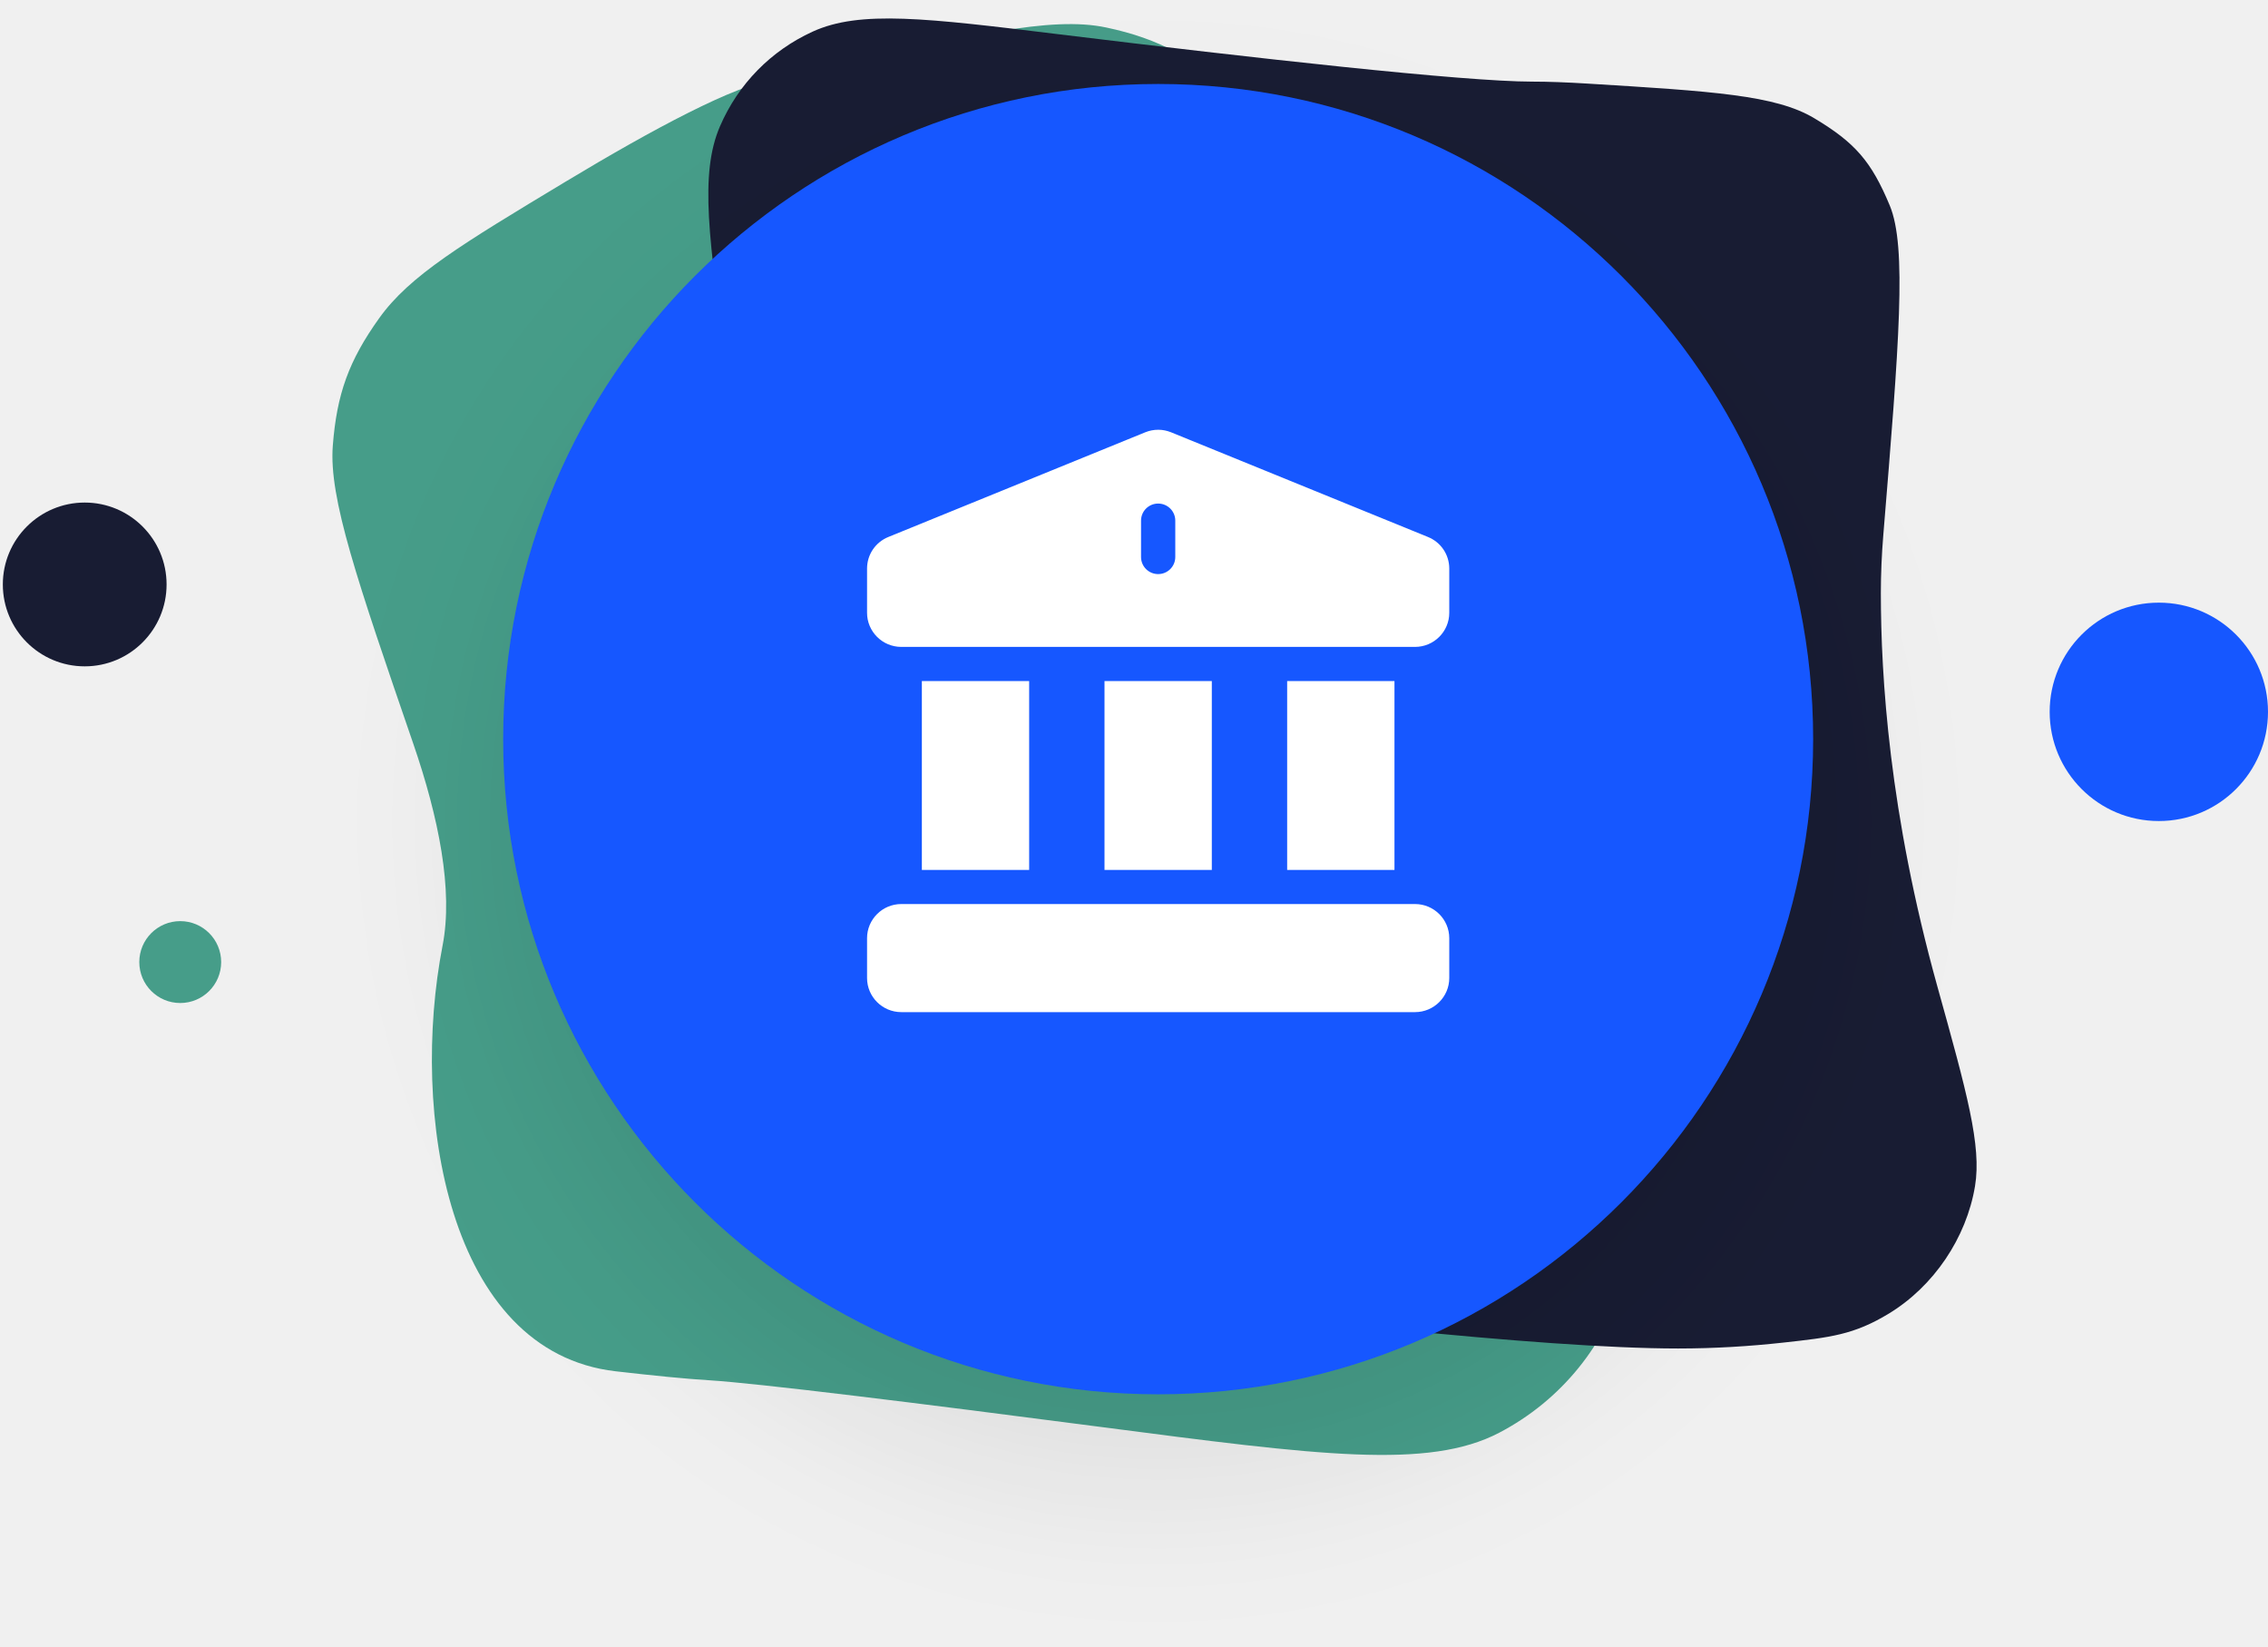
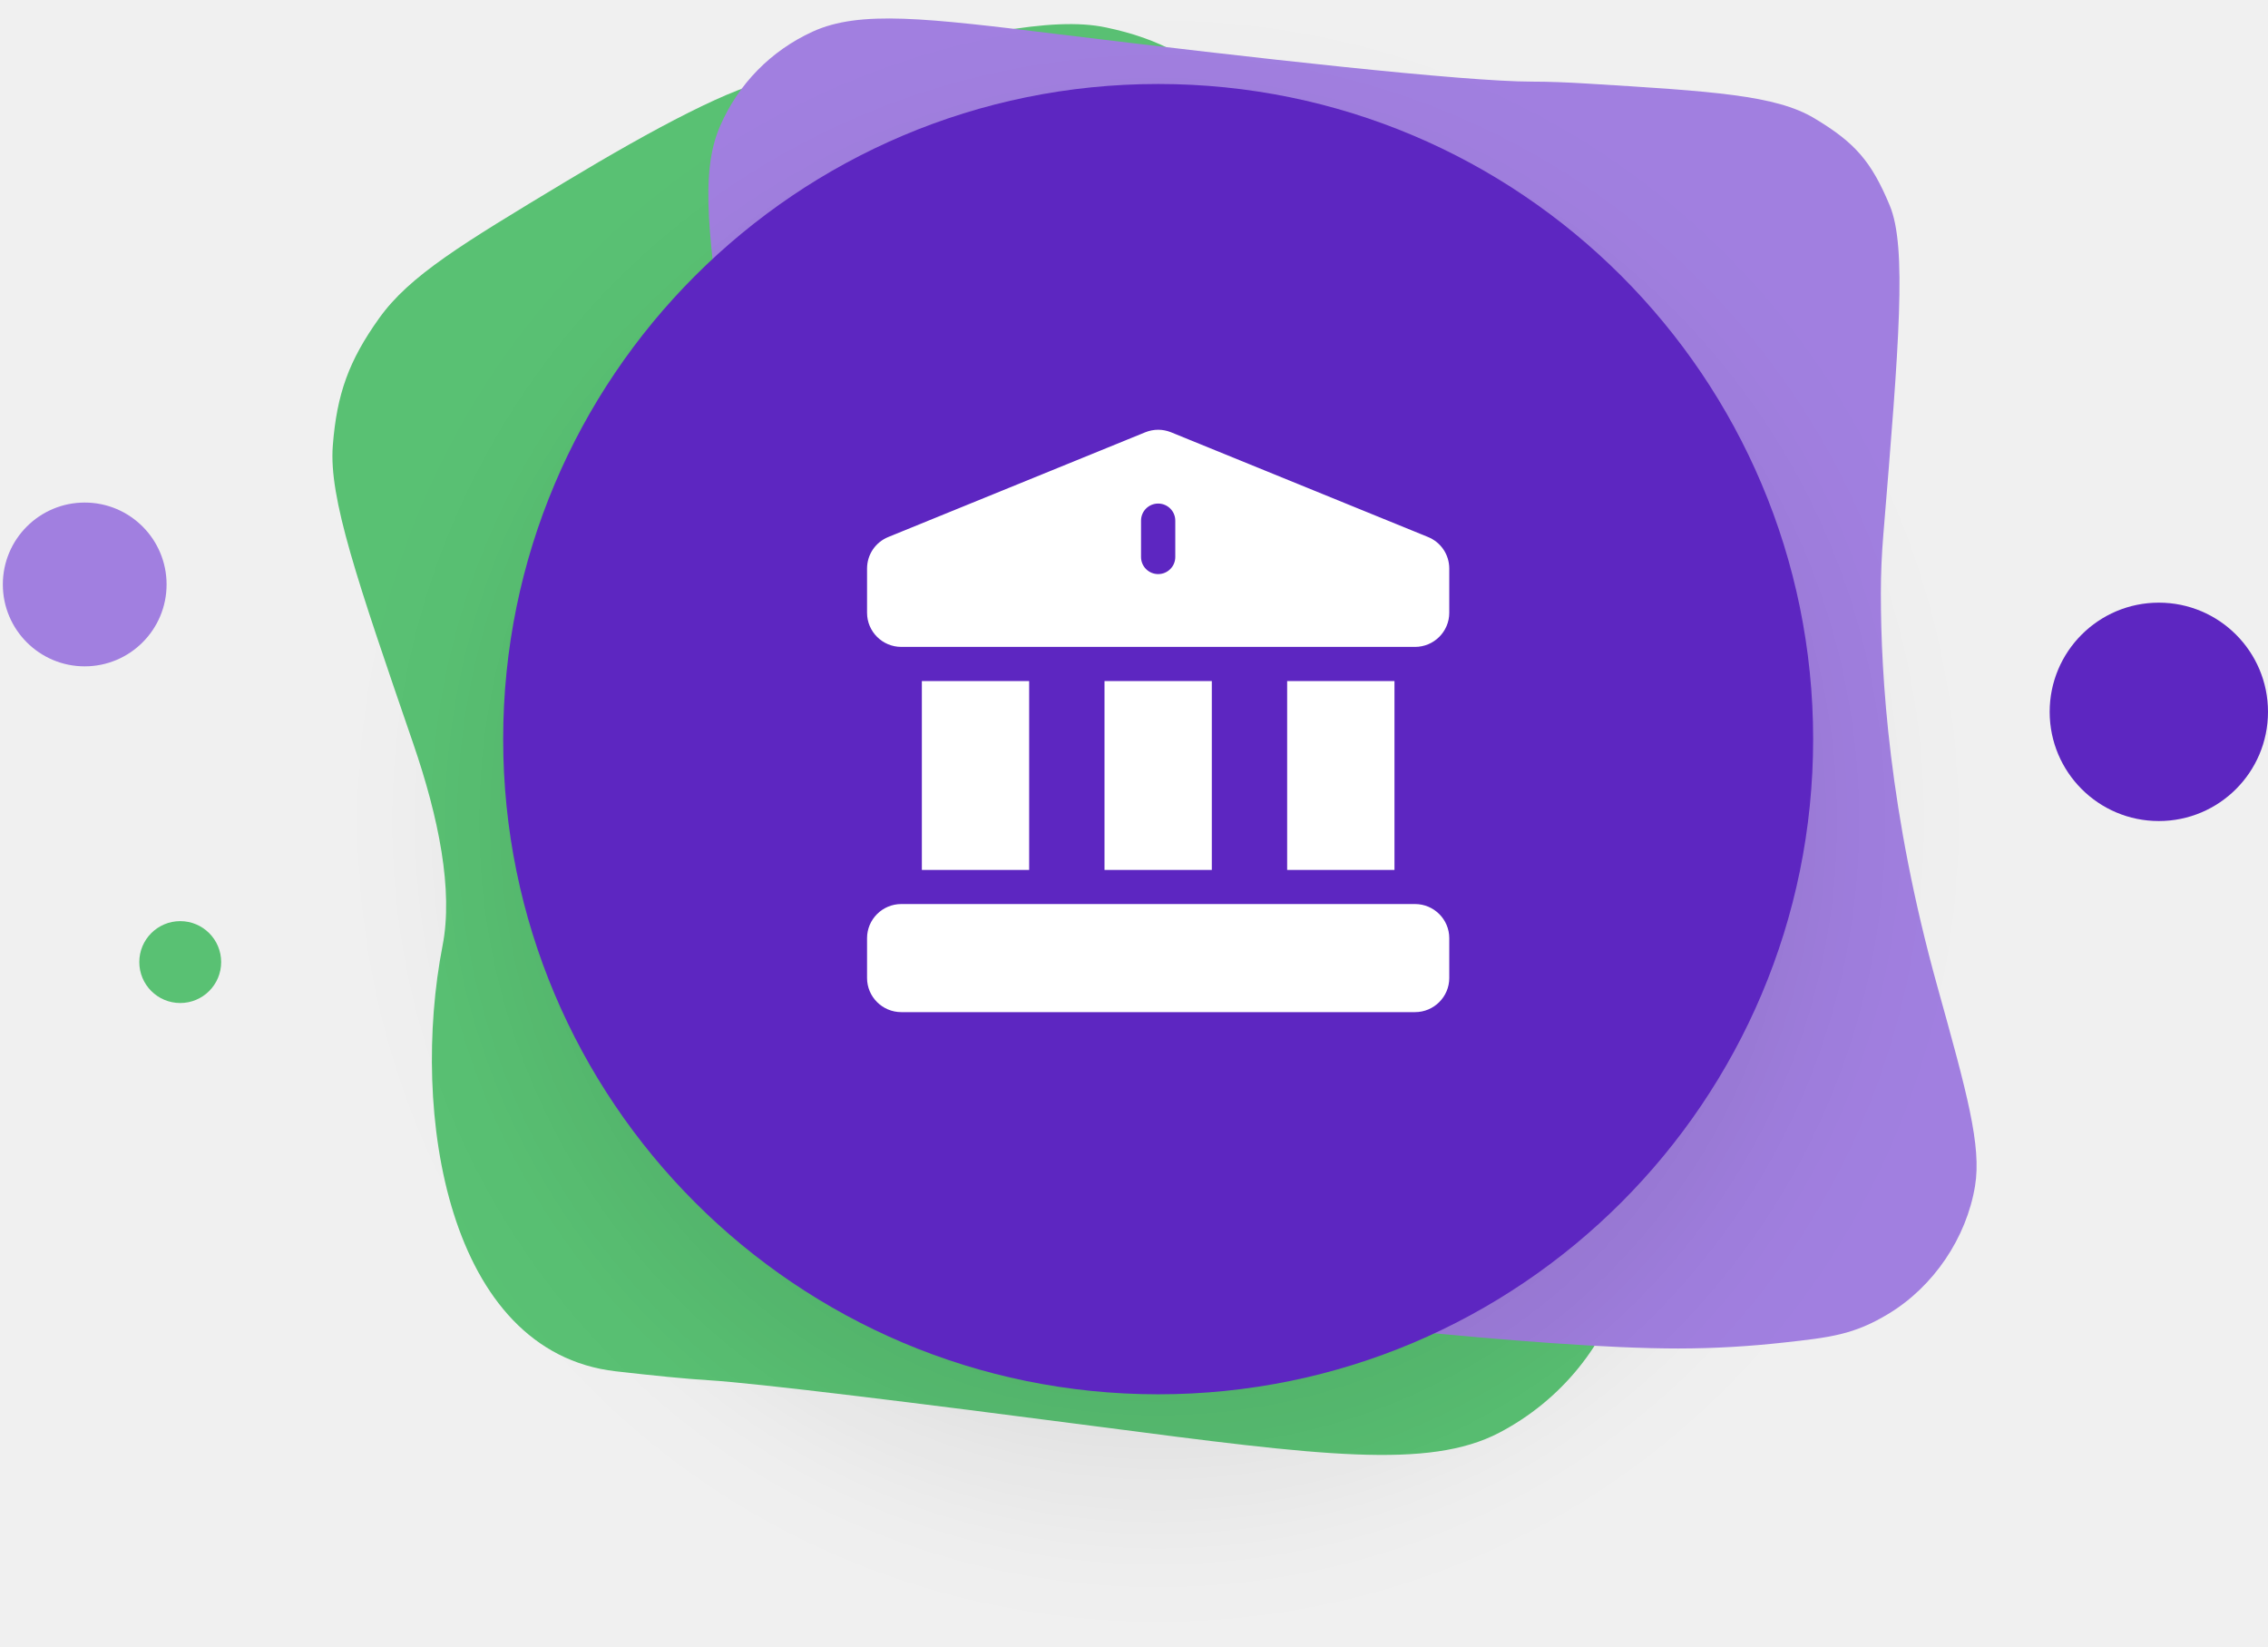
<svg xmlns="http://www.w3.org/2000/svg" width="332" height="241" viewBox="0 0 332 241" fill="none">
-   <circle cx="316.02" cy="104.176" r="15.98" fill="#1657FF" />
-   <circle cx="12.4" cy="85.532" r="11.985" fill="#181C33" />
-   <circle cx="26.383" cy="140.796" r="5.992" fill="#469D89" />
-   <path d="M60.495 108.831C52.251 84.862 48.129 72.877 48.716 65.246C49.301 57.638 51.071 52.769 55.509 46.562C59.961 40.335 67.567 35.755 82.778 26.594C95.689 18.818 107.652 12.442 113.301 11.651C114.703 11.454 116.367 11.124 118.234 10.685C141.984 5.106 153.859 2.317 161.936 4.025C169.749 5.676 175.065 8.588 180.664 14.281C186.452 20.167 189.803 29.699 196.503 48.763L225.129 130.205C235.774 160.491 241.097 175.635 237.942 186.88C235.176 196.738 228.537 204.927 219.464 209.672C209.114 215.085 193.112 212.998 161.108 208.824C134.489 205.353 110.899 202.431 103.754 201.994C100.419 201.791 95.68 201.321 90.135 200.684C65.441 197.848 60.038 162.781 64.786 138.382V138.382C66.361 130.293 64.227 119.682 60.495 108.831Z" fill="#469D89" />
-   <path d="M106.483 54.276C103.746 35.057 102.378 25.448 105.406 18.456C108.077 12.289 112.848 7.422 118.96 4.628C125.891 1.461 135.606 2.647 155.038 5.02C183.606 8.508 214.295 11.945 224.294 11.945C226.641 11.945 229.37 12.048 232.363 12.232C250.736 13.358 259.923 13.921 265.564 17.293C271.567 20.881 273.936 23.617 276.629 30.071C279.16 36.136 278.002 50.187 275.687 78.288C275.455 81.101 275.328 83.941 275.328 86.791C275.328 98.939 276.533 118.973 283.604 144.379C287.929 159.916 290.091 167.685 289.112 173.584C287.853 181.167 283.059 188.254 276.489 192.243C271.377 195.346 267.921 195.727 261.009 196.488C256.127 197.026 250.984 197.346 245.657 197.346C225.436 197.346 185.492 192.736 157.121 189.099C145.838 187.652 140.196 186.929 135.556 184.284C131.511 181.979 128.019 178.535 125.658 174.523C122.949 169.92 122.133 164.188 120.5 152.724L106.483 54.276Z" fill="#181C33" />
+   <circle cx="316.02" cy="104.176" r="15.98" fill="#5D26C1" />
+   <circle cx="12.4" cy="85.532" r="11.985" fill="#A17FE0" />
+   <circle cx="26.383" cy="140.796" r="5.992" fill="#59C173" />
+   <path d="M60.495 108.831C52.251 84.862 48.129 72.877 48.716 65.246C49.301 57.638 51.071 52.769 55.509 46.562C59.961 40.335 67.567 35.755 82.778 26.594C95.689 18.818 107.652 12.442 113.301 11.651C114.703 11.454 116.367 11.124 118.234 10.685C141.984 5.106 153.859 2.317 161.936 4.025C169.749 5.676 175.065 8.588 180.664 14.281C186.452 20.167 189.803 29.699 196.503 48.763L225.129 130.205C235.774 160.492 241.097 175.635 237.942 186.88C235.176 196.738 228.537 204.927 219.464 209.672C209.114 215.085 193.112 212.998 161.108 208.824C134.489 205.353 110.899 202.431 103.754 201.994C100.419 201.791 95.68 201.321 90.135 200.684C65.441 197.848 60.038 162.781 64.786 138.382C66.361 130.293 64.227 119.682 60.495 108.831Z" fill="#59C173" />
+   <path d="M106.483 54.276C103.746 35.057 102.378 25.448 105.406 18.456C108.077 12.289 112.848 7.422 118.96 4.628C125.891 1.461 135.606 2.647 155.038 5.02C183.606 8.508 214.295 11.945 224.294 11.945C226.641 11.945 229.37 12.048 232.363 12.232C250.736 13.358 259.923 13.921 265.564 17.293C271.567 20.881 273.936 23.617 276.629 30.071C279.16 36.136 278.002 50.187 275.687 78.288C275.455 81.101 275.328 83.941 275.328 86.791C275.328 98.939 276.533 118.973 283.604 144.379C287.929 159.916 290.091 167.685 289.112 173.584C287.853 181.167 283.059 188.254 276.489 192.243C271.377 195.346 267.921 195.727 261.009 196.488C256.127 197.026 250.984 197.346 245.657 197.346C225.436 197.346 185.492 192.736 157.121 189.099C145.838 187.652 140.196 186.929 135.556 184.284C131.511 181.979 128.019 178.535 125.658 174.523C122.949 169.92 122.133 164.188 120.5 152.724L106.483 54.276Z" fill="#A17FE0" />
  <g filter="url(#filter0_d)">
-     <circle cx="169.537" cy="108.171" r="95.88" fill="#1657FF" />
+     <circle cx="169.537" cy="108.171" r="95.88" fill="#5D26C1" />
  </g>
  <path fill-rule="evenodd" clip-rule="evenodd" d="M171.4 63.253L173.974 64.302L209.008 78.575C210.917 79.341 212.15 81.159 212.15 83.209V89.677C212.15 92.432 209.901 94.672 207.137 94.672H131.937C129.172 94.672 126.923 92.432 126.923 89.677V83.209C126.923 81.159 128.156 79.341 130.065 78.575L167.657 63.26C168.883 62.768 170.207 62.778 171.399 63.253L171.4 63.253ZM169.537 84.016C170.921 84.016 172.043 82.898 172.043 81.518V76.19C172.043 74.811 170.921 73.693 169.537 73.693C168.152 73.693 167.03 74.811 167.03 76.19V81.518C167.03 82.898 168.152 84.016 169.537 84.016ZM161.682 99.668H177.391V127.307H161.682V99.668ZM188.42 99.668H204.129V127.307H188.42V99.668ZM131.937 132.303H207.137C209.901 132.303 212.15 134.543 212.15 137.298V143.125C212.15 145.88 209.901 148.121 207.137 148.121H131.937C129.172 148.121 126.923 145.88 126.923 143.125V137.298C126.923 134.543 129.172 132.303 131.937 132.303ZM150.653 99.668H134.945V127.307H150.653V99.668Z" fill="white" />
  <defs>
    <filter id="filter0_d" x="49.657" y="0.291" width="239.76" height="239.76" filterUnits="userSpaceOnUse" color-interpolation-filters="sRGB">
      <feFlood flood-opacity="0" result="BackgroundImageFix" />
      <feColorMatrix in="SourceAlpha" type="matrix" values="0 0 0 0 0 0 0 0 0 0 0 0 0 0 0 0 0 0 127 0" />
      <feOffset dy="12" />
      <feGaussianBlur stdDeviation="12" />
      <feColorMatrix type="matrix" values="0 0 0 0 0 0 0 0 0 0 0 0 0 0 0 0 0 0 0.08 0" />
      <feBlend mode="normal" in2="BackgroundImageFix" result="effect1_dropShadow" />
      <feBlend mode="normal" in="SourceGraphic" in2="effect1_dropShadow" result="shape" />
    </filter>
  </defs>
</svg>
